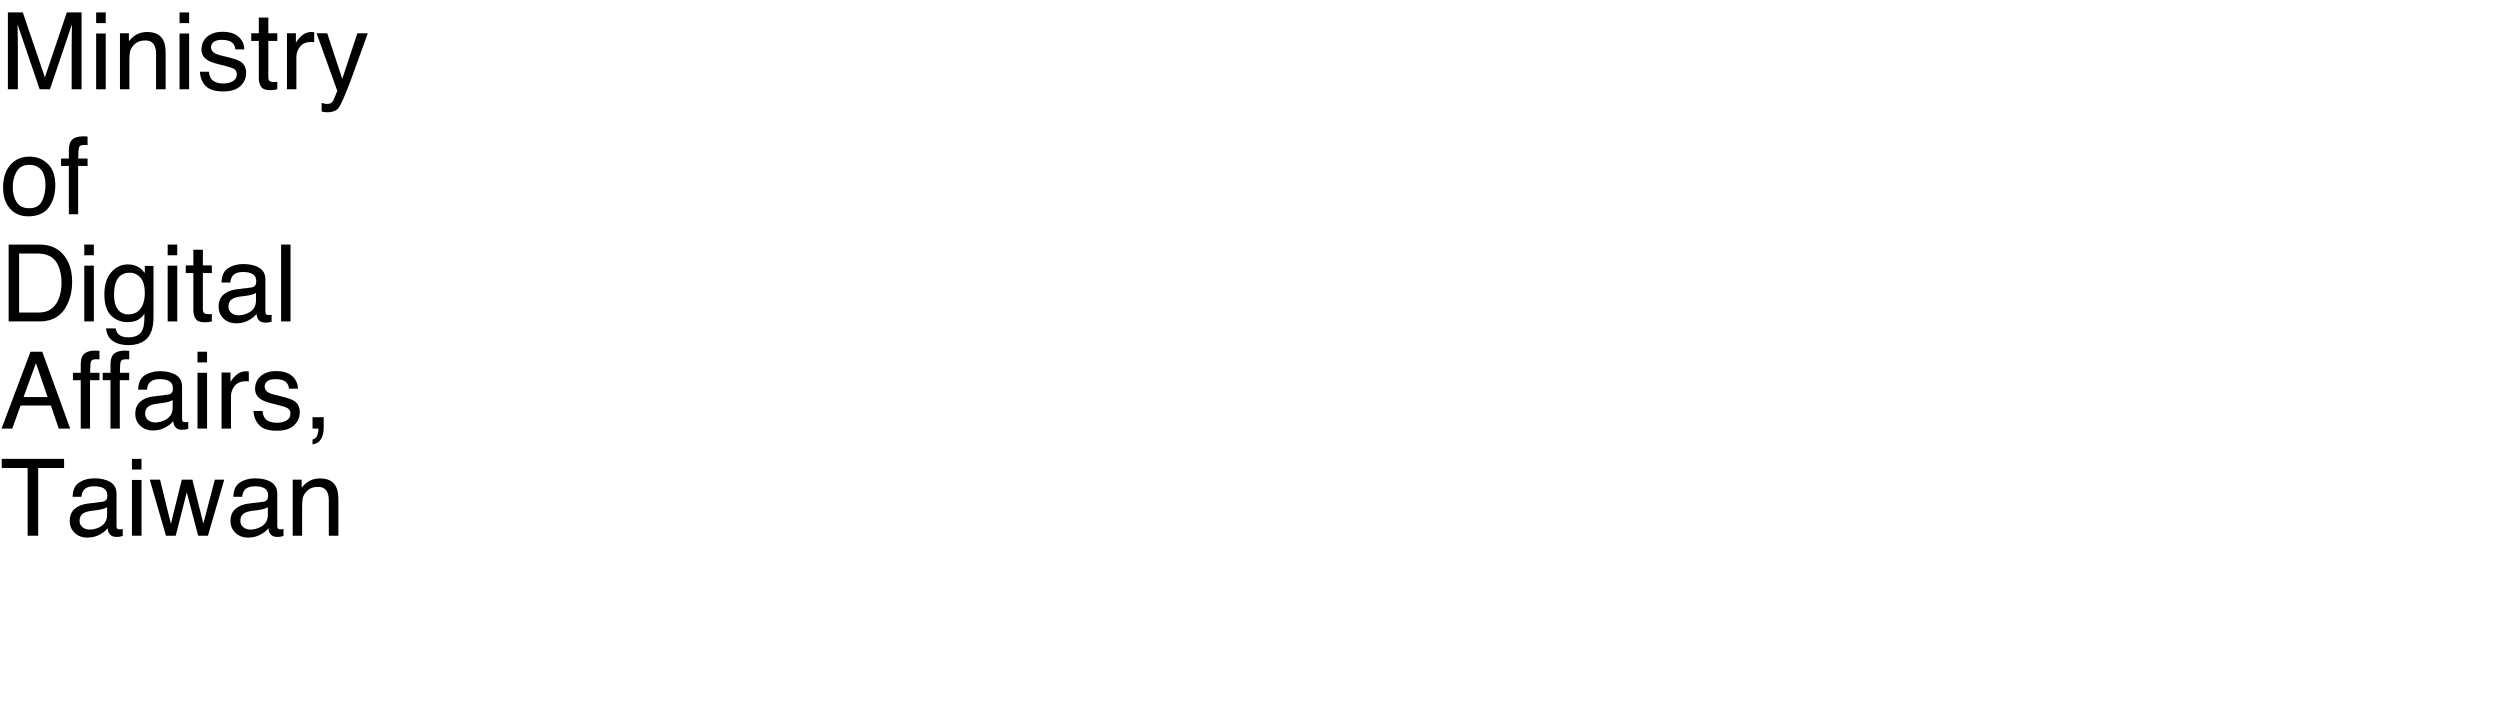
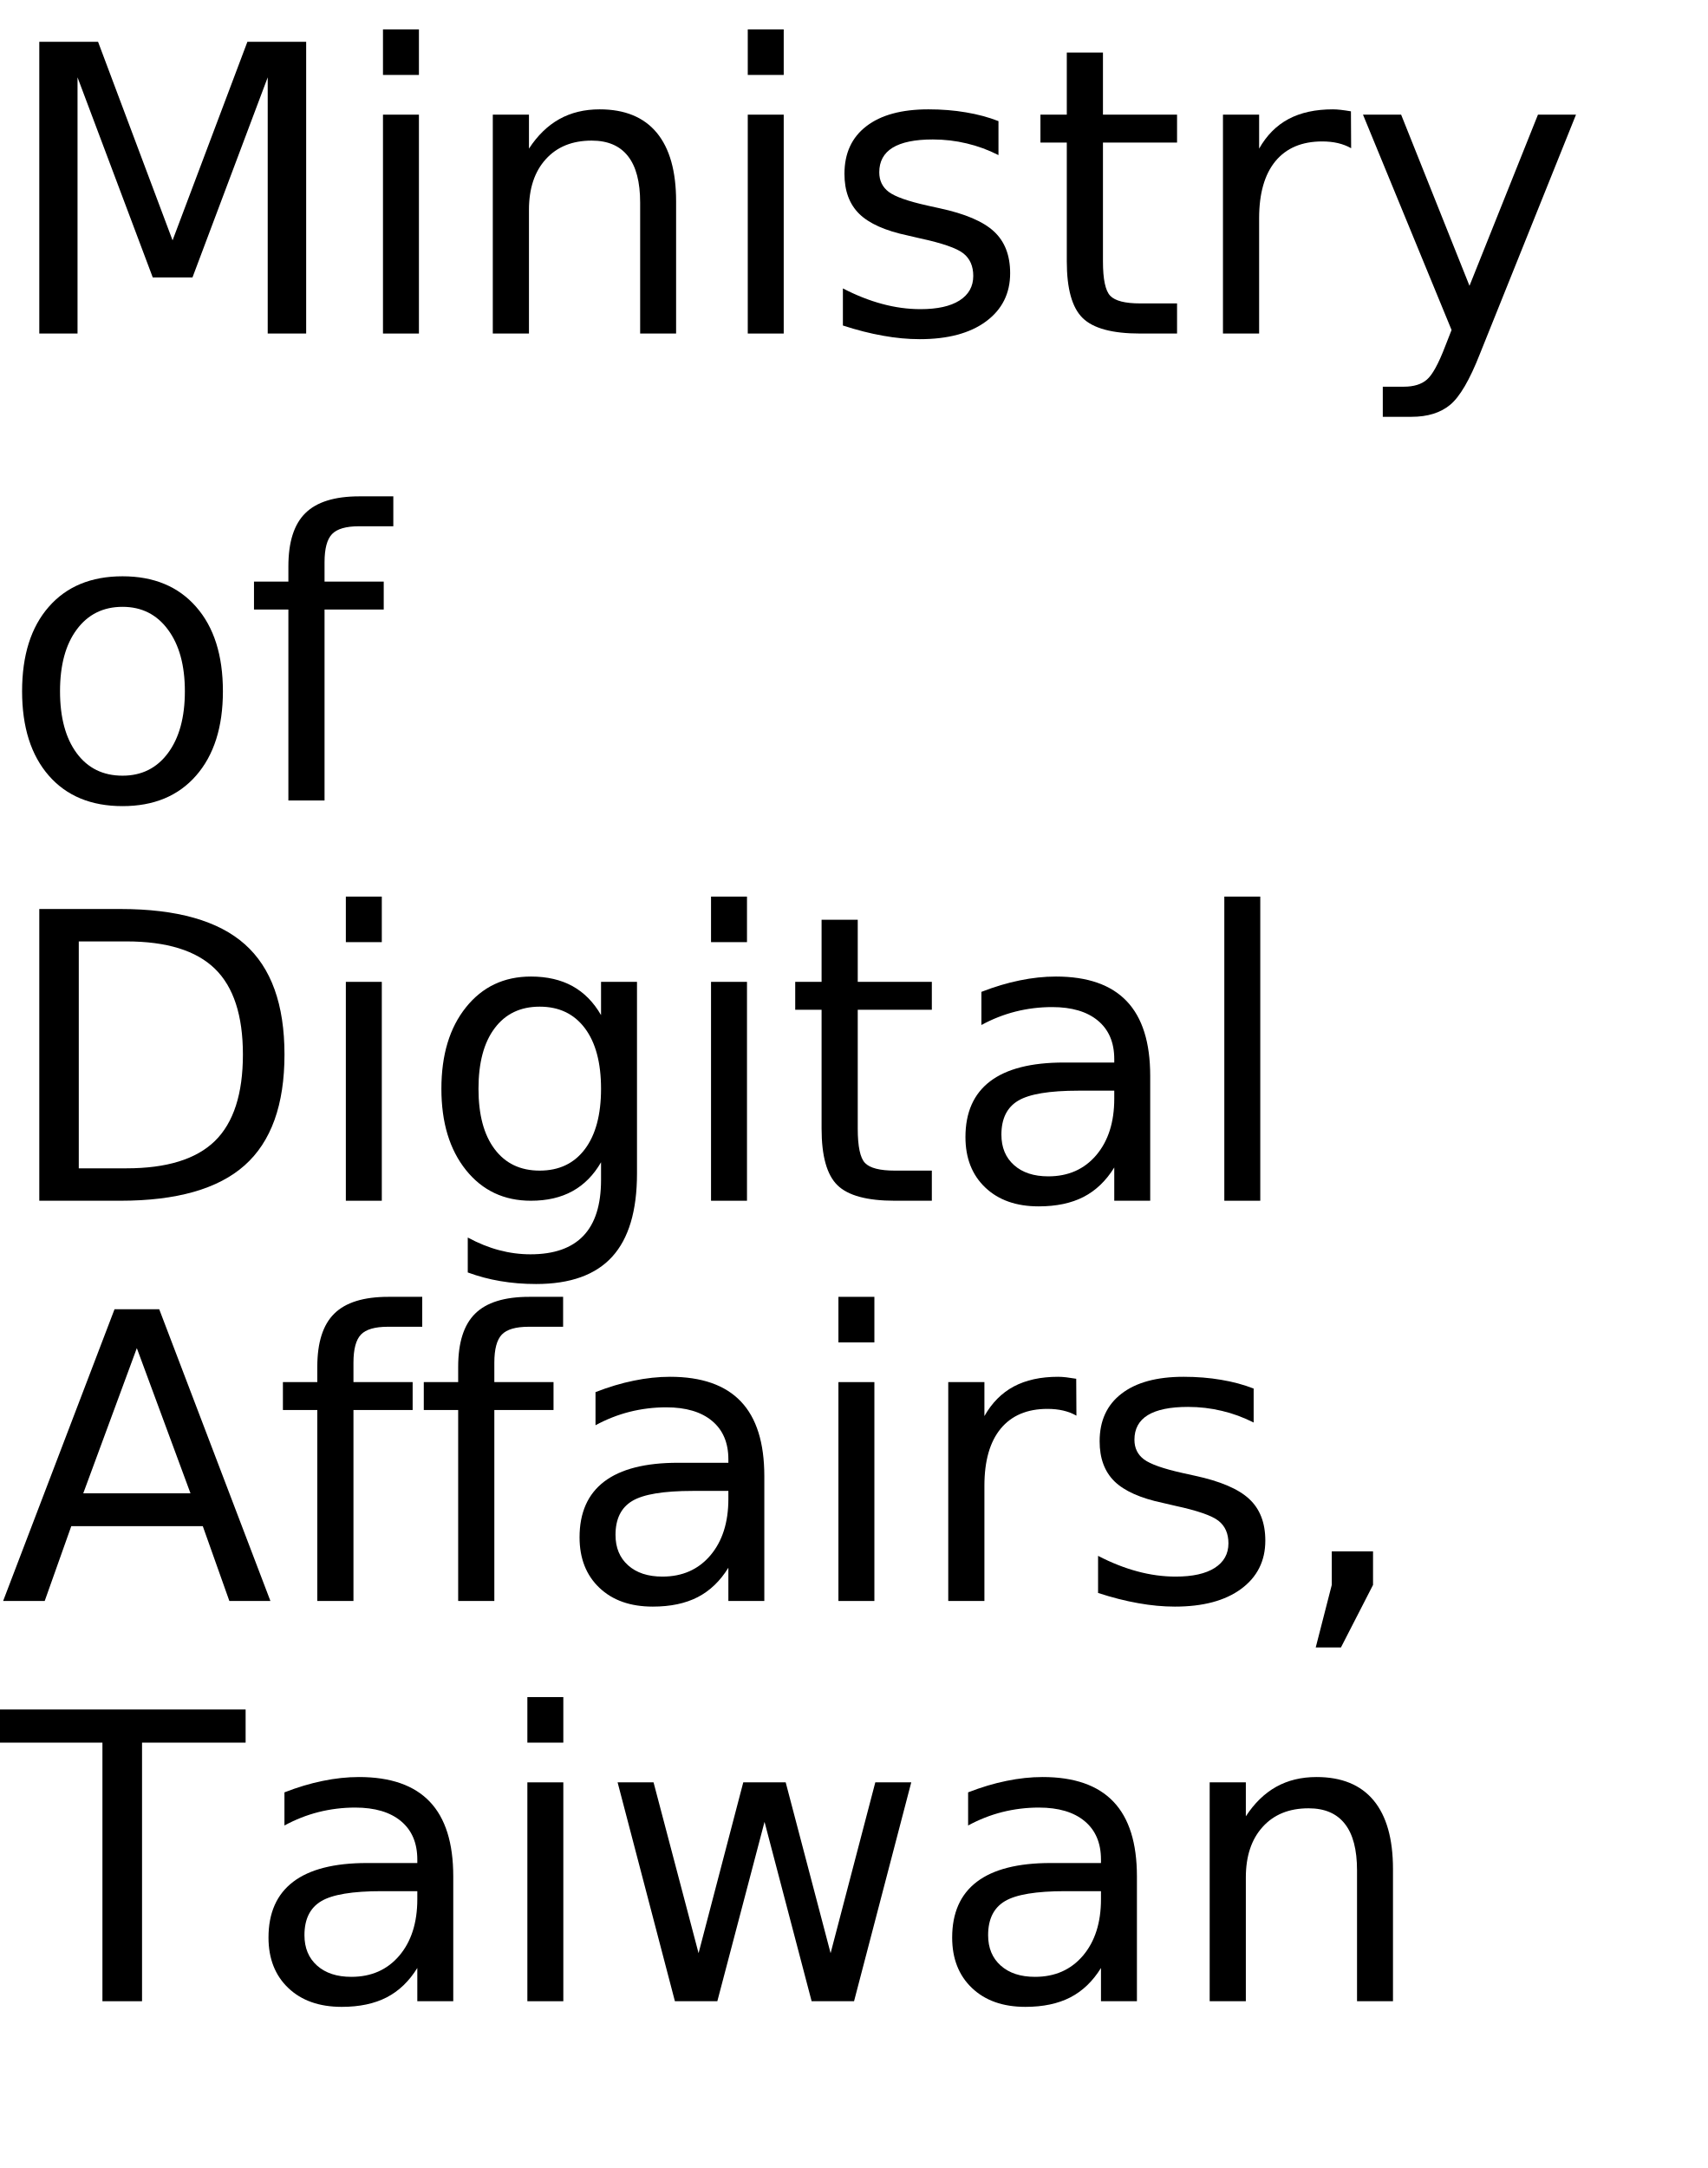
- <svg xmlns="http://www.w3.org/2000/svg" xmlns:xlink="http://www.w3.org/1999/xlink" width="1400" height="400" viewBox="0 0 1400 400">
+ <svg xmlns="http://www.w3.org/2000/svg" xmlns:xlink="http://www.w3.org/1999/xlink" width="256" height="325" viewBox="0 0 256 325">
  <defs>
    <g>
      <g id="glyph-0-0">
-         <path d="M 4.422 -43.039 L 12.773 -43.039 L 25.137 -6.648 L 37.414 -43.039 L 45.672 -43.039 L 45.672 0 L 40.137 0 L 40.137 -25.398 C 40.137 -26.277 40.156 -27.734 40.195 -29.766 C 40.234 -31.797 40.254 -33.977 40.254 -36.297 L 27.977 0 L 22.207 0 L 9.844 -36.297 L 9.844 -34.98 C 9.844 -33.926 9.867 -32.32 9.918 -30.16 C 9.965 -28.004 9.992 -26.414 9.992 -25.398 L 9.992 0 L 4.422 0 Z M 4.422 -43.039 " />
+         <path d="M 5.891 -43.734 L 14.703 -43.734 L 25.875 -13.969 L 37.094 -43.734 L 45.906 -43.734 L 45.906 0 L 40.141 0 L 40.141 -38.406 L 28.859 -8.406 L 22.906 -8.406 L 11.625 -38.406 L 11.625 0 L 5.891 0 Z M 5.891 -43.734 " />
      </g>
      <g id="glyph-0-1">
-         <path d="M 3.867 -31.23 L 9.227 -31.23 L 9.227 0 L 3.867 0 Z M 3.867 -43.039 L 9.227 -43.039 L 9.227 -37.062 L 3.867 -37.062 Z M 3.867 -43.039 " />
+         <path d="M 5.656 -32.812 L 11.047 -32.812 L 11.047 0 L 5.656 0 Z M 5.656 -45.594 L 11.047 -45.594 L 11.047 -38.766 L 5.656 -38.766 Z M 5.656 -45.594 " />
      </g>
      <g id="glyph-0-2">
-         <path d="M 3.867 -31.375 L 8.875 -31.375 L 8.875 -26.922 C 10.359 -28.758 11.934 -30.078 13.594 -30.879 C 15.254 -31.68 17.102 -32.078 19.133 -32.078 C 23.586 -32.078 26.594 -30.527 28.156 -27.422 C 29.016 -25.723 29.445 -23.289 29.445 -20.125 L 29.445 0 L 24.082 0 L 24.082 -19.773 C 24.082 -21.688 23.797 -23.234 23.234 -24.406 C 22.297 -26.359 20.594 -27.336 18.133 -27.336 C 16.883 -27.336 15.859 -27.207 15.059 -26.953 C 13.613 -26.523 12.344 -25.664 11.25 -24.375 C 10.371 -23.34 9.801 -22.27 9.535 -21.168 C 9.273 -20.062 9.141 -18.484 9.141 -16.438 L 9.141 0 L 3.867 0 Z M 3.867 -31.375 " />
+         <path d="M 32.938 -19.812 L 32.938 0 L 27.547 0 L 27.547 -19.625 C 27.547 -22.727 26.938 -25.051 25.719 -26.594 C 24.508 -28.145 22.695 -28.922 20.281 -28.922 C 17.363 -28.922 15.066 -27.988 13.391 -26.125 C 11.711 -24.27 10.875 -21.742 10.875 -18.547 L 10.875 0 L 5.453 0 L 5.453 -32.812 L 10.875 -32.812 L 10.875 -27.719 C 12.156 -29.688 13.672 -31.16 15.422 -32.141 C 17.172 -33.117 19.188 -33.609 21.469 -33.609 C 25.238 -33.609 28.094 -32.441 30.031 -30.109 C 31.969 -27.773 32.938 -24.344 32.938 -19.812 Z M 32.938 -19.812 " />
      </g>
      <g id="glyph-0-3">
-         <path d="M 7 -9.844 C 7.156 -8.086 7.598 -6.738 8.32 -5.801 C 9.648 -4.102 11.953 -3.25 15.234 -3.25 C 17.188 -3.25 18.906 -3.676 20.391 -4.527 C 21.875 -5.375 22.617 -6.688 22.617 -8.469 C 22.617 -9.816 22.023 -10.84 20.828 -11.543 C 20.066 -11.973 18.562 -12.469 16.32 -13.039 L 12.129 -14.094 C 9.453 -14.758 7.48 -15.5 6.211 -16.32 C 3.945 -17.746 2.812 -19.719 2.812 -22.234 C 2.812 -25.203 3.883 -27.609 6.02 -29.445 C 8.16 -31.281 11.035 -32.195 14.648 -32.195 C 19.375 -32.195 22.781 -30.812 24.875 -28.039 C 26.184 -26.281 26.816 -24.383 26.777 -22.352 L 21.797 -22.352 C 21.699 -23.543 21.281 -24.629 20.539 -25.605 C 19.328 -26.992 17.227 -27.688 14.238 -27.688 C 12.246 -27.688 10.738 -27.305 9.711 -26.543 C 8.688 -25.781 8.172 -24.773 8.172 -23.523 C 8.172 -22.156 8.848 -21.062 10.195 -20.242 C 10.977 -19.754 12.129 -19.328 13.652 -18.953 L 17.141 -18.105 C 20.93 -17.188 23.469 -16.297 24.758 -15.438 C 26.809 -14.09 27.832 -11.973 27.832 -9.082 C 27.832 -6.289 26.773 -3.875 24.652 -1.844 C 22.535 0.188 19.305 1.203 14.969 1.203 C 10.301 1.203 6.996 0.141 5.055 -1.977 C 3.109 -4.098 2.07 -6.719 1.934 -9.844 Z M 7 -9.844 " />
+         <path d="M 26.578 -31.844 L 26.578 -26.75 C 25.047 -27.531 23.457 -28.113 21.812 -28.5 C 20.176 -28.895 18.484 -29.094 16.734 -29.094 C 14.055 -29.094 12.047 -28.68 10.703 -27.859 C 9.367 -27.035 8.703 -25.805 8.703 -24.172 C 8.703 -22.922 9.18 -21.938 10.141 -21.219 C 11.098 -20.508 13.02 -19.832 15.906 -19.188 L 17.75 -18.781 C 21.582 -17.957 24.301 -16.797 25.906 -15.297 C 27.52 -13.805 28.328 -11.723 28.328 -9.047 C 28.328 -6.004 27.117 -3.594 24.703 -1.812 C 22.297 -0.039 18.984 0.844 14.766 0.844 C 13.004 0.844 11.172 0.672 9.266 0.328 C 7.367 -0.004 5.363 -0.516 3.25 -1.203 L 3.25 -6.766 C 5.238 -5.734 7.203 -4.957 9.141 -4.438 C 11.078 -3.914 12.992 -3.656 14.891 -3.656 C 17.422 -3.656 19.367 -4.086 20.734 -4.953 C 22.109 -5.828 22.797 -7.055 22.797 -8.641 C 22.797 -10.109 22.301 -11.234 21.312 -12.016 C 20.32 -12.797 18.16 -13.547 14.828 -14.266 L 12.953 -14.703 C 9.609 -15.41 7.191 -16.488 5.703 -17.938 C 4.223 -19.395 3.484 -21.395 3.484 -23.938 C 3.484 -27.02 4.578 -29.398 6.766 -31.078 C 8.953 -32.766 12.055 -33.609 16.078 -33.609 C 18.078 -33.609 19.953 -33.457 21.703 -33.156 C 23.461 -32.863 25.086 -32.426 26.578 -31.844 Z M 26.578 -31.844 " />
      </g>
      <g id="glyph-0-4">
-         <path d="M 4.922 -40.137 L 10.254 -40.137 L 10.254 -31.375 L 15.266 -31.375 L 15.266 -27.07 L 10.254 -27.07 L 10.254 -6.594 C 10.254 -5.5 10.625 -4.766 11.367 -4.395 C 11.777 -4.18 12.461 -4.07 13.418 -4.07 C 13.672 -4.07 13.945 -4.078 14.238 -4.086 C 14.531 -4.098 14.875 -4.121 15.266 -4.16 L 15.266 0 C 14.66 0.176 14.027 0.305 13.375 0.383 C 12.719 0.461 12.012 0.5 11.25 0.5 C 8.789 0.5 7.117 -0.133 6.242 -1.391 C 5.363 -2.652 4.922 -4.289 4.922 -6.297 L 4.922 -27.07 L 0.672 -27.07 L 0.672 -31.375 L 4.922 -31.375 Z M 4.922 -40.137 " />
+         <path d="M 10.984 -42.125 L 10.984 -32.812 L 22.094 -32.812 L 22.094 -28.625 L 10.984 -28.625 L 10.984 -10.812 C 10.984 -8.133 11.348 -6.414 12.078 -5.656 C 12.816 -4.895 14.305 -4.516 16.547 -4.516 L 22.094 -4.516 L 22.094 0 L 16.547 0 C 12.391 0 9.52 -0.773 7.938 -2.328 C 6.352 -3.879 5.562 -6.707 5.562 -10.812 L 5.562 -28.625 L 1.609 -28.625 L 1.609 -32.812 L 5.562 -32.812 L 5.562 -42.125 Z M 10.984 -42.125 " />
      </g>
      <g id="glyph-0-5">
-         <path d="M 4.016 -31.375 L 9.023 -31.375 L 9.023 -25.957 C 9.434 -27.012 10.438 -28.297 12.039 -29.809 C 13.641 -31.324 15.488 -32.078 17.578 -32.078 C 17.676 -32.078 17.844 -32.07 18.078 -32.051 C 18.312 -32.031 18.711 -31.992 19.277 -31.934 L 19.277 -26.367 C 18.965 -26.426 18.676 -26.465 18.414 -26.484 C 18.148 -26.504 17.859 -26.516 17.547 -26.516 C 14.891 -26.516 12.852 -25.66 11.426 -23.949 C 10 -22.242 9.289 -20.273 9.289 -18.047 L 9.289 0 L 4.016 0 Z M 4.016 -31.375 " />
+         <path d="M 24.672 -27.781 C 24.066 -28.125 23.406 -28.379 22.688 -28.547 C 21.977 -28.711 21.191 -28.797 20.328 -28.797 C 17.285 -28.797 14.945 -27.805 13.312 -25.828 C 11.688 -23.848 10.875 -21 10.875 -17.281 L 10.875 0 L 5.453 0 L 5.453 -32.812 L 10.875 -32.812 L 10.875 -27.719 C 12 -29.707 13.469 -31.188 15.281 -32.156 C 17.102 -33.125 19.316 -33.609 21.922 -33.609 C 22.285 -33.609 22.691 -33.582 23.141 -33.531 C 23.586 -33.477 24.086 -33.406 24.641 -33.312 Z M 24.672 -27.781 " />
      </g>
      <g id="glyph-0-6">
-         <path d="M 23.469 -31.375 L 29.297 -31.375 C 28.555 -29.363 26.906 -24.773 24.344 -17.609 C 22.43 -12.219 20.828 -7.82 19.539 -4.422 C 16.492 3.586 14.344 8.469 13.094 10.227 C 11.844 11.984 9.695 12.859 6.648 12.859 C 5.906 12.859 5.336 12.832 4.938 12.773 C 4.535 12.715 4.043 12.609 3.457 12.453 L 3.457 7.648 C 4.375 7.902 5.039 8.055 5.449 8.117 C 5.859 8.176 6.219 8.203 6.531 8.203 C 7.508 8.203 8.227 8.043 8.688 7.719 C 9.145 7.398 9.531 7 9.844 6.531 C 9.941 6.375 10.293 5.578 10.898 4.133 C 11.504 2.688 11.945 1.609 12.219 0.906 L 0.617 -31.375 L 6.594 -31.375 L 15 -5.828 Z M 23.469 -31.375 " />
+         <path d="M 19.312 3.047 C 17.781 6.953 16.289 9.5 14.844 10.688 C 13.406 11.883 11.473 12.484 9.047 12.484 L 4.75 12.484 L 4.75 7.969 L 7.906 7.969 C 9.395 7.969 10.547 7.613 11.359 6.906 C 12.18 6.207 13.094 4.551 14.094 1.938 L 15.062 -0.531 L 1.781 -32.812 L 7.5 -32.812 L 17.75 -7.156 L 28.016 -32.812 L 33.719 -32.812 Z M 19.312 3.047 " />
      </g>
      <g id="glyph-0-7">
-         <path d="M 16.32 -3.398 C 19.816 -3.398 22.211 -4.723 23.512 -7.367 C 24.809 -10.016 25.461 -12.961 25.461 -16.203 C 25.461 -19.133 24.992 -21.516 24.055 -23.352 C 22.57 -26.242 20.008 -27.688 16.375 -27.688 C 13.152 -27.688 10.812 -26.453 9.344 -23.992 C 7.879 -21.531 7.148 -18.562 7.148 -15.086 C 7.148 -11.746 7.883 -8.965 9.344 -6.738 C 10.809 -4.512 13.133 -3.398 16.32 -3.398 Z M 16.523 -32.285 C 20.566 -32.285 23.984 -30.938 26.777 -28.242 C 29.57 -25.547 30.969 -21.582 30.969 -16.348 C 30.969 -11.289 29.734 -7.109 27.273 -3.809 C 24.812 -0.508 20.996 1.141 15.82 1.141 C 11.504 1.141 8.078 -0.316 5.539 -3.238 C 3 -6.156 1.727 -10.078 1.727 -15 C 1.727 -20.273 3.066 -24.473 5.742 -27.598 C 8.418 -30.723 12.012 -32.285 16.523 -32.285 Z M 16.523 -32.285 " />
+         <path d="M 18.375 -29.031 C 15.477 -29.031 13.191 -27.898 11.516 -25.641 C 9.836 -23.391 9 -20.301 9 -16.375 C 9 -12.445 9.832 -9.352 11.5 -7.094 C 13.164 -4.844 15.457 -3.719 18.375 -3.719 C 21.238 -3.719 23.508 -4.848 25.188 -7.109 C 26.875 -9.379 27.719 -12.469 27.719 -16.375 C 27.719 -20.258 26.875 -23.336 25.188 -25.609 C 23.508 -27.891 21.238 -29.031 18.375 -29.031 Z M 18.375 -33.609 C 23.062 -33.609 26.738 -32.082 29.406 -29.031 C 32.082 -25.988 33.422 -21.77 33.422 -16.375 C 33.422 -11.008 32.082 -6.797 29.406 -3.734 C 26.738 -0.68 23.062 0.844 18.375 0.844 C 13.664 0.844 9.977 -0.68 7.312 -3.734 C 4.645 -6.797 3.312 -11.008 3.312 -16.375 C 3.312 -21.77 4.645 -25.988 7.312 -29.031 C 9.977 -32.082 13.664 -33.609 18.375 -33.609 Z M 18.375 -33.609 " />
      </g>
      <g id="glyph-0-8">
-         <path d="M 5.188 -36.152 C 5.266 -38.34 5.645 -39.941 6.328 -40.957 C 7.559 -42.754 9.93 -43.652 13.445 -43.652 C 13.777 -43.652 14.121 -43.641 14.473 -43.625 C 14.824 -43.605 15.227 -43.574 15.672 -43.535 L 15.672 -38.73 C 15.125 -38.77 14.73 -38.793 14.488 -38.805 C 14.242 -38.812 14.016 -38.82 13.797 -38.82 C 12.195 -38.82 11.242 -38.402 10.93 -37.574 C 10.617 -36.742 10.461 -34.629 10.461 -31.23 L 15.672 -31.23 L 15.672 -27.07 L 10.398 -27.07 L 10.398 0 L 5.188 0 L 5.188 -27.07 L 0.82 -27.07 L 0.82 -31.23 L 5.188 -31.23 Z M 5.188 -36.152 " />
+         <path d="M 22.266 -45.594 L 22.266 -41.109 L 17.109 -41.109 C 15.172 -41.109 13.828 -40.719 13.078 -39.938 C 12.328 -39.156 11.953 -37.75 11.953 -35.719 L 11.953 -32.812 L 20.828 -32.812 L 20.828 -28.625 L 11.953 -28.625 L 11.953 0 L 6.531 0 L 6.531 -28.625 L 1.375 -28.625 L 1.375 -32.812 L 6.531 -32.812 L 6.531 -35.094 C 6.531 -38.75 7.379 -41.41 9.078 -43.078 C 10.773 -44.754 13.473 -45.594 17.172 -45.594 Z M 22.266 -45.594 " />
      </g>
      <g id="glyph-0-9">
-         <path d="M 21.094 -4.98 C 23.066 -4.98 24.688 -5.188 25.957 -5.594 C 28.223 -6.355 30.078 -7.82 31.523 -9.992 C 32.676 -11.73 33.508 -13.953 34.016 -16.672 C 34.309 -18.293 34.453 -19.797 34.453 -21.18 C 34.453 -26.512 33.395 -30.656 31.273 -33.602 C 29.156 -36.551 25.742 -38.027 21.035 -38.027 L 10.695 -38.027 L 10.695 -4.98 Z M 4.836 -43.039 L 22.266 -43.039 C 28.184 -43.039 32.773 -40.938 36.035 -36.738 C 38.945 -32.949 40.398 -28.094 40.398 -22.18 C 40.398 -17.609 39.539 -13.477 37.82 -9.785 C 34.793 -3.262 29.59 0 22.207 0 L 4.836 0 Z M 4.836 -43.039 " />
+         <path d="M 11.812 -38.875 L 11.812 -4.859 L 18.953 -4.859 C 24.992 -4.859 29.414 -6.223 32.219 -8.953 C 35.02 -11.691 36.422 -16.016 36.422 -21.922 C 36.422 -27.773 35.02 -32.062 32.219 -34.781 C 29.414 -37.508 24.992 -38.875 18.953 -38.875 Z M 5.891 -43.734 L 18.047 -43.734 C 26.523 -43.734 32.742 -41.973 36.703 -38.453 C 40.672 -34.93 42.656 -29.422 42.656 -21.922 C 42.656 -14.379 40.66 -8.836 36.672 -5.297 C 32.691 -1.766 26.484 0 18.047 0 L 5.891 0 Z M 5.891 -43.734 " />
      </g>
      <g id="glyph-0-10">
-         <path d="M 14.941 -31.934 C 17.402 -31.934 19.551 -31.328 21.387 -30.117 C 22.383 -29.434 23.398 -28.438 24.434 -27.129 L 24.434 -31.086 L 29.297 -31.086 L 29.297 -2.547 C 29.297 1.438 28.711 4.578 27.539 6.883 C 25.352 11.141 21.219 13.273 15.148 13.273 C 11.77 13.273 8.926 12.516 6.621 11 C 4.316 9.488 3.027 7.117 2.754 3.898 L 8.117 3.898 C 8.371 5.305 8.875 6.387 9.641 7.148 C 10.832 8.32 12.703 8.906 15.266 8.906 C 19.309 8.906 21.953 7.48 23.203 4.629 C 23.945 2.949 24.289 -0.047 24.227 -4.367 C 23.172 -2.766 21.906 -1.57 20.422 -0.789 C 18.938 -0.008 16.973 0.383 14.531 0.383 C 11.133 0.383 8.16 -0.824 5.609 -3.238 C 3.062 -5.648 1.789 -9.641 1.789 -15.203 C 1.789 -20.457 3.07 -24.562 5.641 -27.508 C 8.207 -30.457 11.309 -31.934 14.941 -31.934 Z M 24.434 -15.82 C 24.434 -19.707 23.633 -22.586 22.031 -24.461 C 20.43 -26.336 18.391 -27.273 15.906 -27.273 C 12.195 -27.273 9.656 -25.539 8.289 -22.062 C 7.566 -20.207 7.207 -17.773 7.207 -14.766 C 7.207 -11.23 7.926 -8.539 9.359 -6.695 C 10.797 -4.848 12.727 -3.926 15.148 -3.926 C 18.938 -3.926 21.602 -5.633 23.145 -9.055 C 24.004 -10.988 24.434 -13.242 24.434 -15.82 Z M 24.434 -15.82 " />
+         <path d="M 27.25 -16.781 C 27.25 -20.688 26.441 -23.711 24.828 -25.859 C 23.211 -28.016 20.953 -29.094 18.047 -29.094 C 15.16 -29.094 12.91 -28.016 11.297 -25.859 C 9.68 -23.711 8.875 -20.688 8.875 -16.781 C 8.875 -12.895 9.68 -9.879 11.297 -7.734 C 12.91 -5.586 15.16 -4.516 18.047 -4.516 C 20.953 -4.516 23.211 -5.586 24.828 -7.734 C 26.441 -9.879 27.25 -12.895 27.25 -16.781 Z M 32.641 -4.078 C 32.641 1.516 31.398 5.672 28.922 8.391 C 26.441 11.117 22.641 12.484 17.516 12.484 C 15.617 12.484 13.832 12.336 12.156 12.047 C 10.477 11.766 8.848 11.332 7.266 10.75 L 7.266 5.516 C 8.848 6.367 10.41 7 11.953 7.406 C 13.492 7.82 15.066 8.031 16.672 8.031 C 20.203 8.031 22.848 7.102 24.609 5.25 C 26.367 3.406 27.25 0.617 27.25 -3.109 L 27.25 -5.766 C 26.133 -3.836 24.707 -2.395 22.969 -1.438 C 21.227 -0.477 19.148 0 16.734 0 C 12.703 0 9.457 -1.531 7 -4.594 C 4.539 -7.664 3.312 -11.727 3.312 -16.781 C 3.312 -21.863 4.539 -25.938 7 -29 C 9.457 -32.07 12.703 -33.609 16.734 -33.609 C 19.148 -33.609 21.227 -33.129 22.969 -32.172 C 24.707 -31.211 26.133 -29.766 27.25 -27.828 L 27.25 -32.812 L 32.641 -32.812 Z M 32.641 -4.078 " />
      </g>
      <g id="glyph-0-11">
-         <path d="M 7.91 -8.352 C 7.91 -6.828 8.469 -5.625 9.578 -4.746 C 10.691 -3.867 12.012 -3.43 13.535 -3.43 C 15.391 -3.43 17.188 -3.859 18.926 -4.719 C 21.855 -6.145 23.32 -8.477 23.32 -11.719 L 23.32 -15.969 C 22.676 -15.559 21.844 -15.215 20.828 -14.941 C 19.812 -14.668 18.82 -14.473 17.844 -14.355 L 14.648 -13.945 C 12.734 -13.691 11.297 -13.289 10.344 -12.742 C 8.723 -11.824 7.91 -10.359 7.91 -8.352 Z M 20.684 -19.016 C 21.895 -19.172 22.703 -19.68 23.117 -20.539 C 23.352 -21.008 23.469 -21.68 23.469 -22.559 C 23.469 -24.355 22.828 -25.66 21.547 -26.469 C 20.27 -27.281 18.438 -27.688 16.055 -27.688 C 13.301 -27.688 11.348 -26.945 10.195 -25.461 C 9.551 -24.641 9.133 -23.418 8.938 -21.797 L 4.016 -21.797 C 4.113 -25.664 5.367 -28.355 7.777 -29.867 C 10.191 -31.383 12.988 -32.141 16.172 -32.141 C 19.863 -32.141 22.859 -31.438 25.164 -30.031 C 27.449 -28.625 28.594 -26.438 28.594 -23.469 L 28.594 -5.391 C 28.594 -4.844 28.707 -4.406 28.93 -4.07 C 29.156 -3.738 29.629 -3.574 30.352 -3.574 C 30.586 -3.574 30.852 -3.59 31.141 -3.617 C 31.434 -3.648 31.75 -3.691 32.078 -3.75 L 32.078 0.148 C 31.258 0.383 30.633 0.527 30.203 0.586 C 29.773 0.645 29.188 0.672 28.445 0.672 C 26.629 0.672 25.312 0.031 24.492 -1.258 C 24.062 -1.941 23.758 -2.91 23.586 -4.16 C 22.512 -2.754 20.969 -1.531 18.953 -0.5 C 16.941 0.535 14.727 1.055 12.305 1.055 C 9.395 1.055 7.016 0.172 5.172 -1.598 C 3.324 -3.363 2.402 -5.578 2.402 -8.234 C 2.402 -11.145 3.312 -13.398 5.125 -15 C 6.941 -16.602 9.328 -17.586 12.273 -17.961 Z M 20.684 -19.016 " />
+         <path d="M 20.562 -16.5 C 16.207 -16.5 13.191 -16 11.516 -15 C 9.836 -14 9 -12.301 9 -9.906 C 9 -7.988 9.629 -6.469 10.891 -5.344 C 12.148 -4.219 13.863 -3.656 16.031 -3.656 C 19.02 -3.656 21.414 -4.711 23.219 -6.828 C 25.02 -8.953 25.922 -11.773 25.922 -15.297 L 25.922 -16.5 Z M 31.312 -18.719 L 31.312 0 L 25.922 0 L 25.922 -4.984 C 24.691 -2.992 23.16 -1.523 21.328 -0.578 C 19.492 0.367 17.25 0.844 14.594 0.844 C 11.227 0.844 8.555 -0.098 6.578 -1.984 C 4.598 -3.867 3.609 -6.391 3.609 -9.547 C 3.609 -13.242 4.844 -16.031 7.312 -17.906 C 9.781 -19.781 13.469 -20.719 18.375 -20.719 L 25.922 -20.719 L 25.922 -21.234 C 25.922 -23.723 25.102 -25.645 23.469 -27 C 21.844 -28.352 19.555 -29.031 16.609 -29.031 C 14.734 -29.031 12.906 -28.805 11.125 -28.359 C 9.352 -27.91 7.645 -27.238 6 -26.344 L 6 -31.312 C 7.977 -32.082 9.895 -32.656 11.75 -33.031 C 13.602 -33.414 15.41 -33.609 17.172 -33.609 C 21.91 -33.609 25.453 -32.375 27.797 -29.906 C 30.141 -27.445 31.312 -23.719 31.312 -18.719 Z M 31.312 -18.719 " />
      </g>
      <g id="glyph-0-12">
-         <path d="M 4.016 -43.039 L 9.289 -43.039 L 9.289 0 L 4.016 0 Z M 4.016 -43.039 " />
+         <path d="M 5.656 -45.594 L 11.047 -45.594 L 11.047 0 L 5.656 0 Z M 5.656 -45.594 " />
      </g>
      <g id="glyph-0-13">
-         <path d="M 26.66 -17.637 L 20.125 -36.648 L 13.184 -17.637 Z M 17.078 -43.039 L 23.672 -43.039 L 39.289 0 L 32.898 0 L 28.535 -12.891 L 11.516 -12.891 L 6.855 0 L 0.879 0 Z M 17.078 -43.039 " />
+         <path d="M 20.516 -37.906 L 12.484 -16.141 L 28.562 -16.141 Z M 17.172 -43.734 L 23.875 -43.734 L 40.547 0 L 34.391 0 L 30.406 -11.219 L 10.688 -11.219 L 6.703 0 L 0.469 0 Z M 17.172 -43.734 " />
      </g>
      <g id="glyph-0-14">
-         <path d="M 4.98 6.125 C 6.328 5.891 7.273 4.941 7.82 3.281 C 8.113 2.402 8.262 1.555 8.262 0.734 C 8.262 0.598 8.258 0.473 8.246 0.367 C 8.238 0.258 8.211 0.137 8.172 0 L 4.98 0 L 4.98 -6.387 L 11.25 -6.387 L 11.25 -0.469 C 11.25 1.855 10.781 3.898 9.844 5.656 C 8.906 7.414 7.285 8.496 4.98 8.906 Z M 4.98 6.125 " />
+         <path d="M 7.031 -7.438 L 13.219 -7.438 L 13.219 -2.406 L 8.406 6.969 L 4.625 6.969 L 7.031 -2.406 Z M 7.031 -7.438 " />
      </g>
      <g id="glyph-0-15">
-         <path d="M 35.891 -43.039 L 35.891 -37.91 L 21.387 -37.91 L 21.387 0 L 15.469 0 L 15.469 -37.91 L 0.969 -37.91 L 0.969 -43.039 Z M 35.891 -43.039 " />
+         <path d="M -0.172 -43.734 L 36.828 -43.734 L 36.828 -38.766 L 21.297 -38.766 L 21.297 0 L 15.359 0 L 15.359 -38.766 L -0.172 -38.766 Z M -0.172 -43.734 " />
      </g>
      <g id="glyph-0-16">
-         <path d="M 6.297 -31.375 L 12.336 -6.648 L 18.457 -31.375 L 24.375 -31.375 L 30.527 -6.797 L 36.945 -31.375 L 42.219 -31.375 L 33.105 0 L 27.625 0 L 21.242 -24.289 L 15.059 0 L 9.578 0 L 0.527 -31.375 Z M 6.297 -31.375 " />
+         <path d="M 2.516 -32.812 L 7.906 -32.812 L 14.656 -7.203 L 21.359 -32.812 L 27.719 -32.812 L 34.453 -7.203 L 41.156 -32.812 L 46.547 -32.812 L 37.969 0 L 31.609 0 L 24.547 -26.891 L 17.469 0 L 11.109 0 Z M 2.516 -32.812 " />
      </g>
    </g>
  </defs>
  <g fill="rgb(0%, 0%, 0%)" fill-opacity="1">
    <use xlink:href="#glyph-0-0" x="0" y="50" />
-     <use xlink:href="#glyph-0-1" x="49.98" y="50" />
-     <use xlink:href="#glyph-0-2" x="63.311" y="50" />
-     <use xlink:href="#glyph-0-1" x="96.68" y="50" />
-     <use xlink:href="#glyph-0-3" x="110.01" y="50" />
-     <use xlink:href="#glyph-0-4" x="140.01" y="50" />
-     <use xlink:href="#glyph-0-5" x="156.68" y="50" />
-     <use xlink:href="#glyph-0-6" x="176.66" y="50" />
+     <use xlink:href="#glyph-0-1" x="51.768" y="50" />
+     <use xlink:href="#glyph-0-2" x="68.438" y="50" />
+     <use xlink:href="#glyph-0-1" x="106.465" y="50" />
+     <use xlink:href="#glyph-0-3" x="123.135" y="50" />
+     <use xlink:href="#glyph-0-4" x="154.395" y="50" />
+     <use xlink:href="#glyph-0-5" x="177.92" y="50" />
+     <use xlink:href="#glyph-0-6" x="202.588" y="50" />
  </g>
  <g fill="rgb(0%, 0%, 0%)" fill-opacity="1">
    <use xlink:href="#glyph-0-7" x="0" y="120" />
-     <use xlink:href="#glyph-0-8" x="33.369" y="120" />
+     <use xlink:href="#glyph-0-8" x="36.709" y="120" />
  </g>
  <g fill="rgb(0%, 0%, 0%)" fill-opacity="1">
    <use xlink:href="#glyph-0-9" x="0" y="180" />
-     <use xlink:href="#glyph-0-1" x="43.33" y="180" />
-     <use xlink:href="#glyph-0-10" x="56.66" y="180" />
-     <use xlink:href="#glyph-0-1" x="90.029" y="180" />
-     <use xlink:href="#glyph-0-4" x="103.359" y="180" />
-     <use xlink:href="#glyph-0-11" x="120.029" y="180" />
-     <use xlink:href="#glyph-0-12" x="153.398" y="180" />
+     <use xlink:href="#glyph-0-1" x="46.201" y="180" />
+     <use xlink:href="#glyph-0-10" x="62.871" y="180" />
+     <use xlink:href="#glyph-0-1" x="100.957" y="180" />
+     <use xlink:href="#glyph-0-4" x="117.627" y="180" />
+     <use xlink:href="#glyph-0-11" x="141.152" y="180" />
+     <use xlink:href="#glyph-0-12" x="177.92" y="180" />
  </g>
  <g fill="rgb(0%, 0%, 0%)" fill-opacity="1">
    <use xlink:href="#glyph-0-13" x="0" y="240" />
-     <use xlink:href="#glyph-0-8" x="40.02" y="240" />
-     <use xlink:href="#glyph-0-8" x="56.689" y="240" />
-     <use xlink:href="#glyph-0-11" x="73.359" y="240" />
-     <use xlink:href="#glyph-0-1" x="106.729" y="240" />
-     <use xlink:href="#glyph-0-5" x="120.059" y="240" />
-     <use xlink:href="#glyph-0-3" x="140.039" y="240" />
-     <use xlink:href="#glyph-0-14" x="170.039" y="240" />
+     <use xlink:href="#glyph-0-8" x="41.045" y="240" />
+     <use xlink:href="#glyph-0-8" x="62.168" y="240" />
+     <use xlink:href="#glyph-0-11" x="83.291" y="240" />
+     <use xlink:href="#glyph-0-1" x="120.059" y="240" />
+     <use xlink:href="#glyph-0-5" x="136.729" y="240" />
+     <use xlink:href="#glyph-0-3" x="161.396" y="240" />
+     <use xlink:href="#glyph-0-14" x="192.656" y="240" />
  </g>
  <g fill="rgb(0%, 0%, 0%)" fill-opacity="1">
    <use xlink:href="#glyph-0-15" x="0" y="300" />
    <use xlink:href="#glyph-0-11" x="36.65" y="300" />
-     <use xlink:href="#glyph-0-1" x="70.02" y="300" />
-     <use xlink:href="#glyph-0-16" x="83.35" y="300" />
-     <use xlink:href="#glyph-0-11" x="126.68" y="300" />
-     <use xlink:href="#glyph-0-2" x="160.049" y="300" />
+     <use xlink:href="#glyph-0-1" x="73.418" y="300" />
+     <use xlink:href="#glyph-0-16" x="90.088" y="300" />
+     <use xlink:href="#glyph-0-11" x="139.16" y="300" />
+     <use xlink:href="#glyph-0-2" x="175.928" y="300" />
  </g>
</svg>
